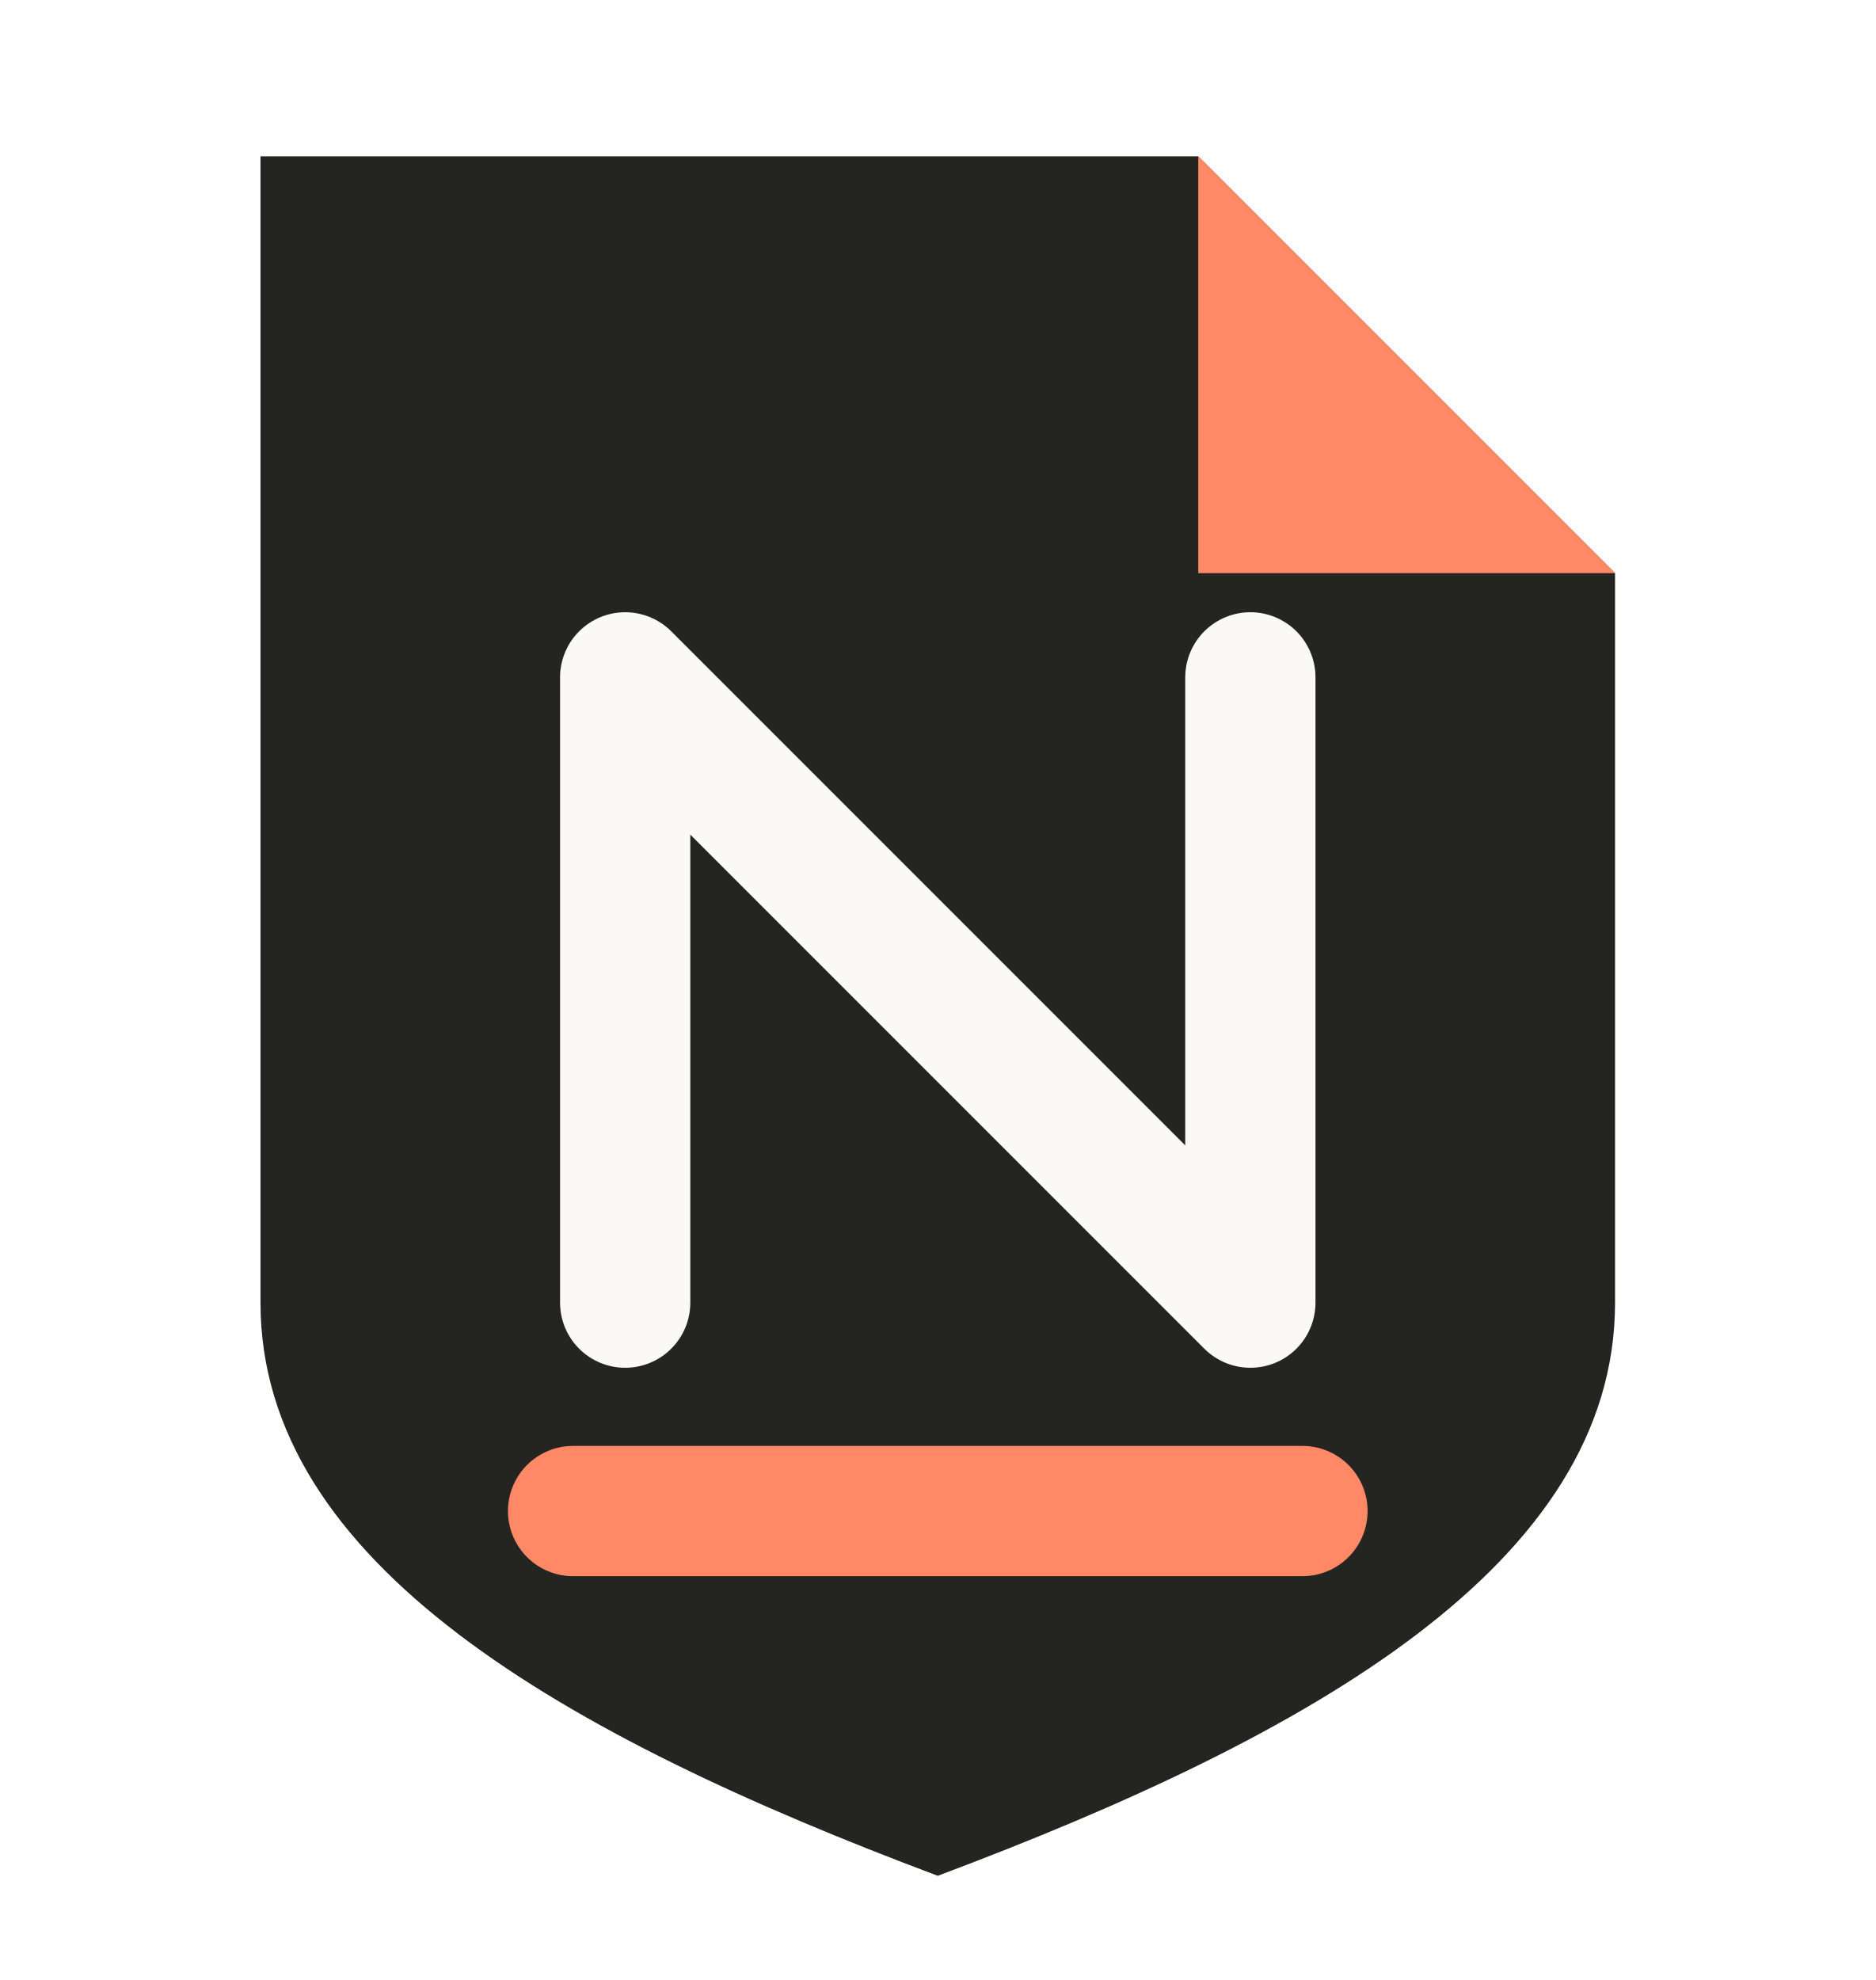
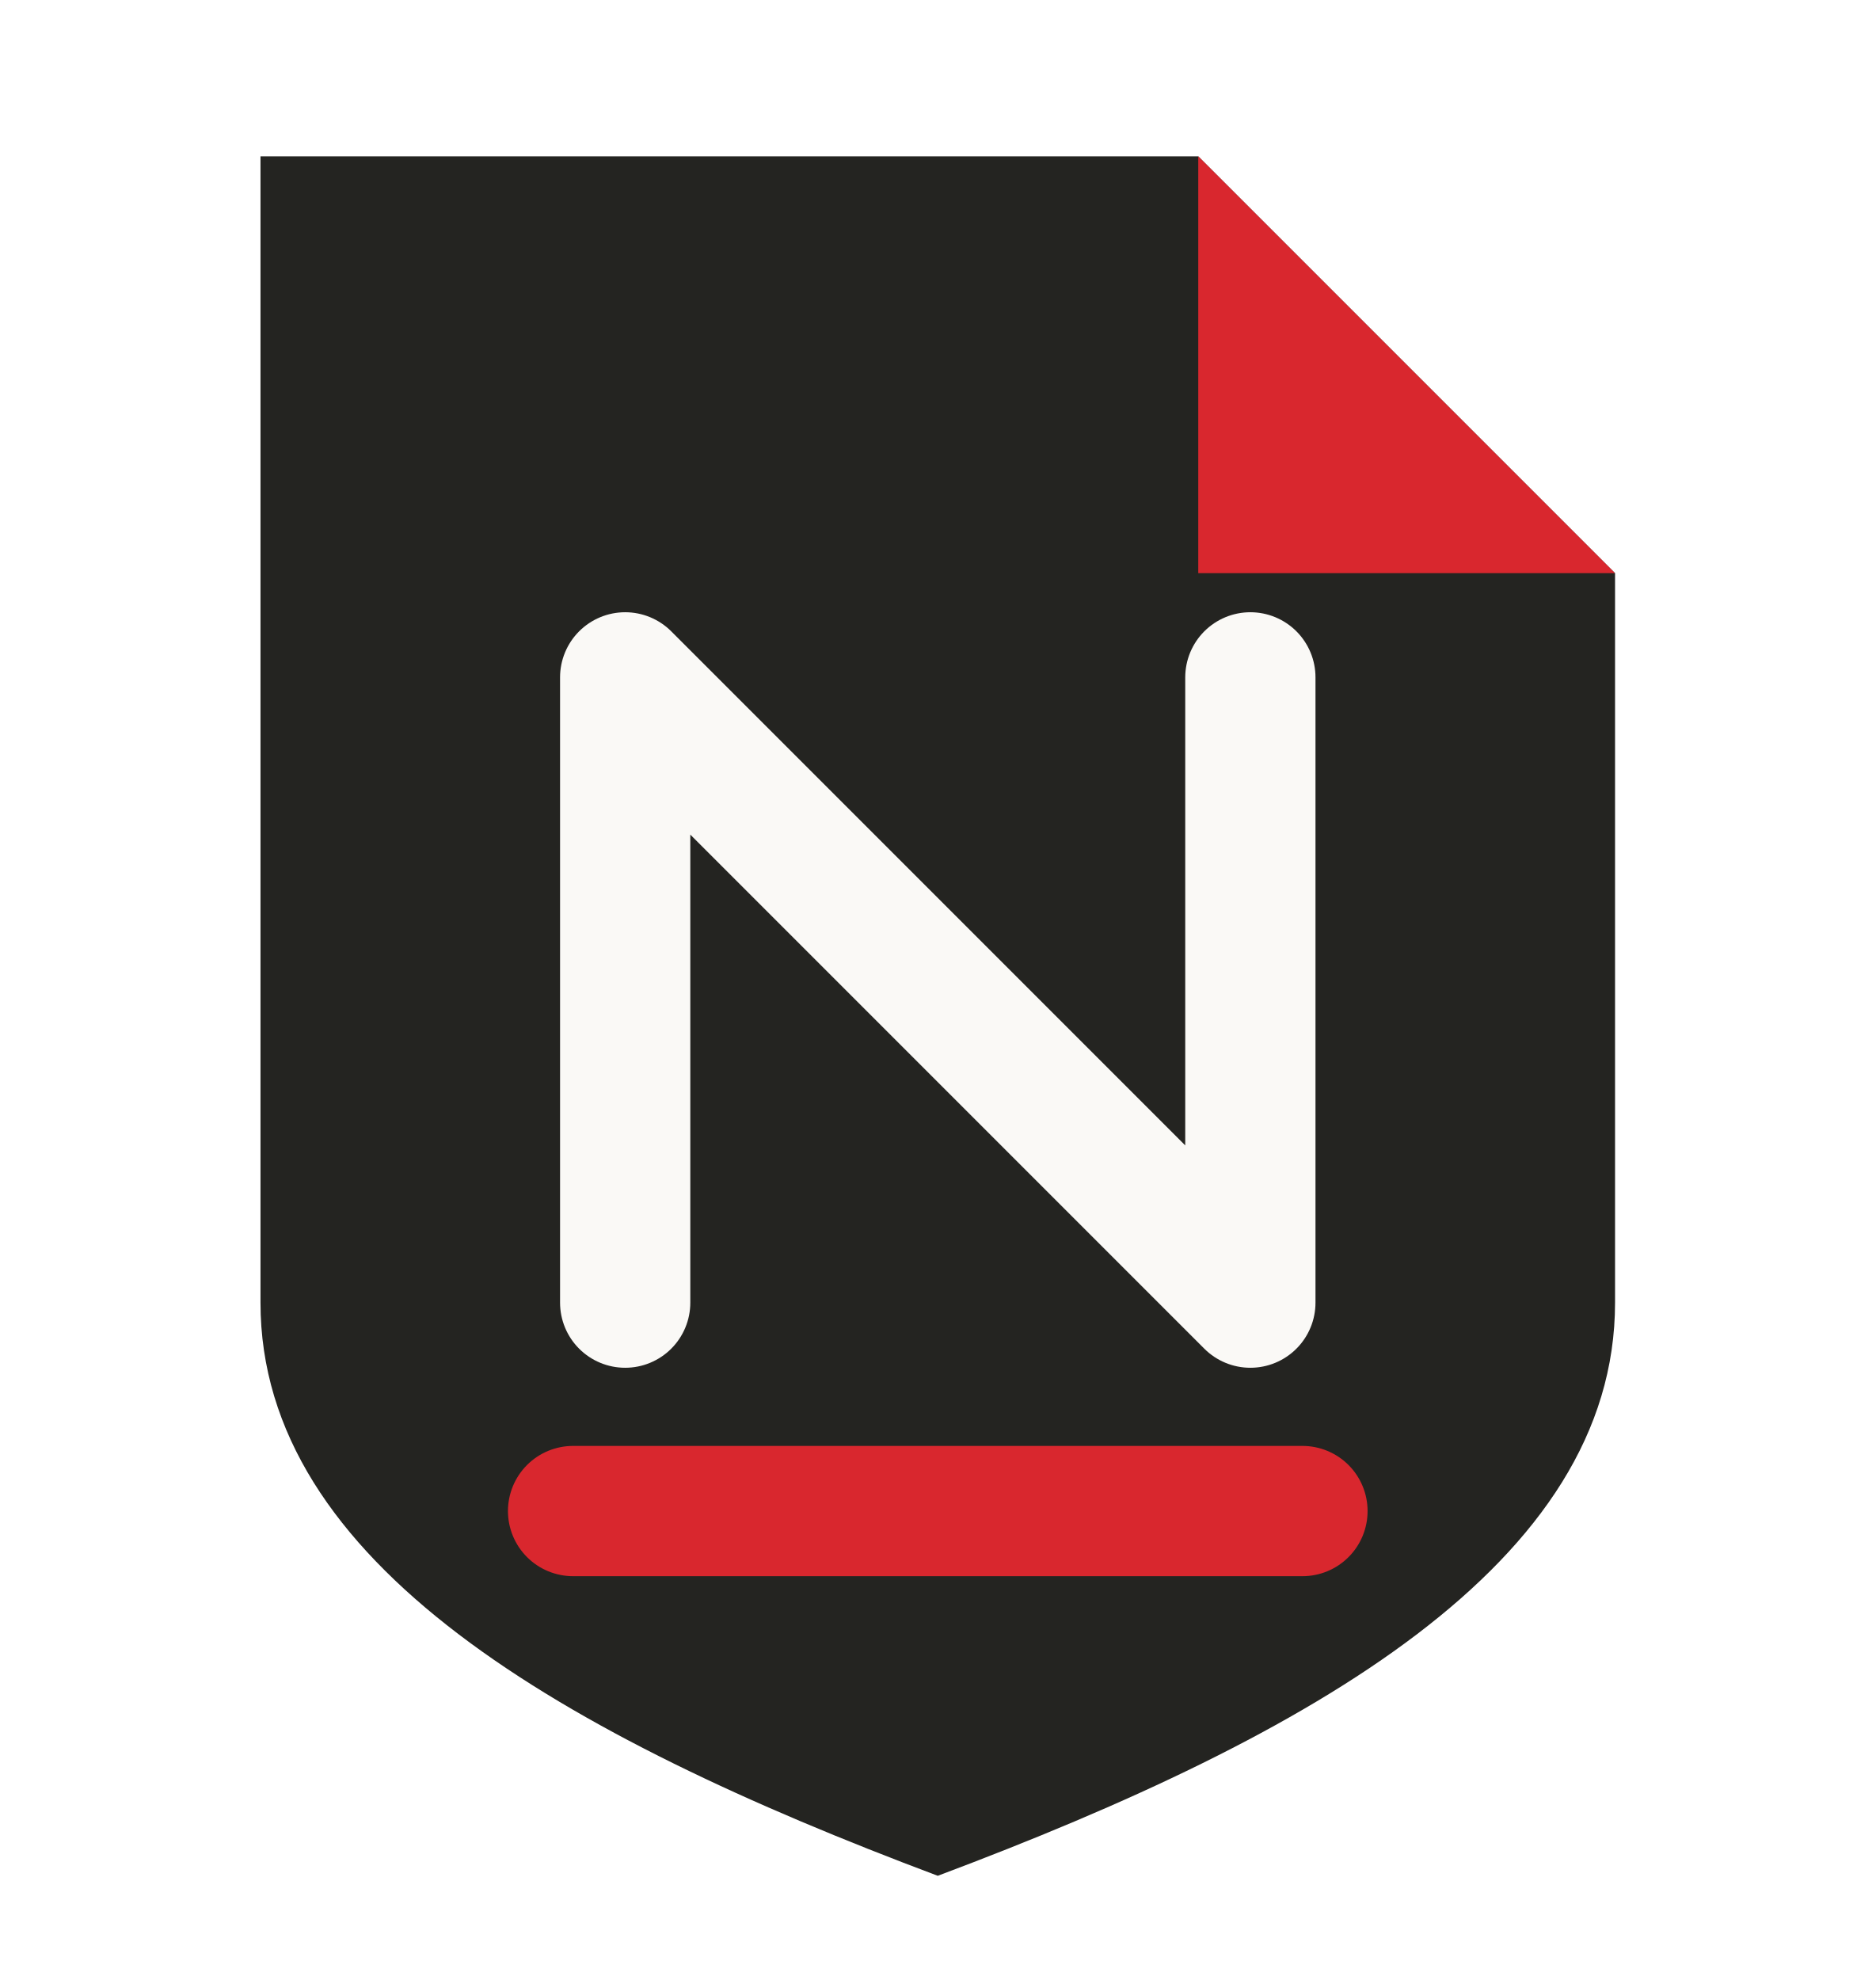
<svg xmlns="http://www.w3.org/2000/svg" viewBox="0 0 36 38" fill="none">
  <path d="M5 3h18l8 8v14c0 5-5.8 8.3-13 11C10.8 33.3 5 30 5 25V3Z" fill="#242421" />
-   <path d="M23 3v8h8" fill="#FF8967" />
+   <path d="M23 3v8h8" fill="#D9272E" />
  <path d="M12 25V13l12 12V13" stroke="#FAF9F6" stroke-width="2.5" stroke-linecap="round" stroke-linejoin="round" />
-   <path d="M11 29h14" stroke="#FF8967" stroke-width="2.5" stroke-linecap="round" />
+   <path d="M11 29h14" stroke="#D9272E" stroke-width="2.5" stroke-linecap="round" />
</svg>
